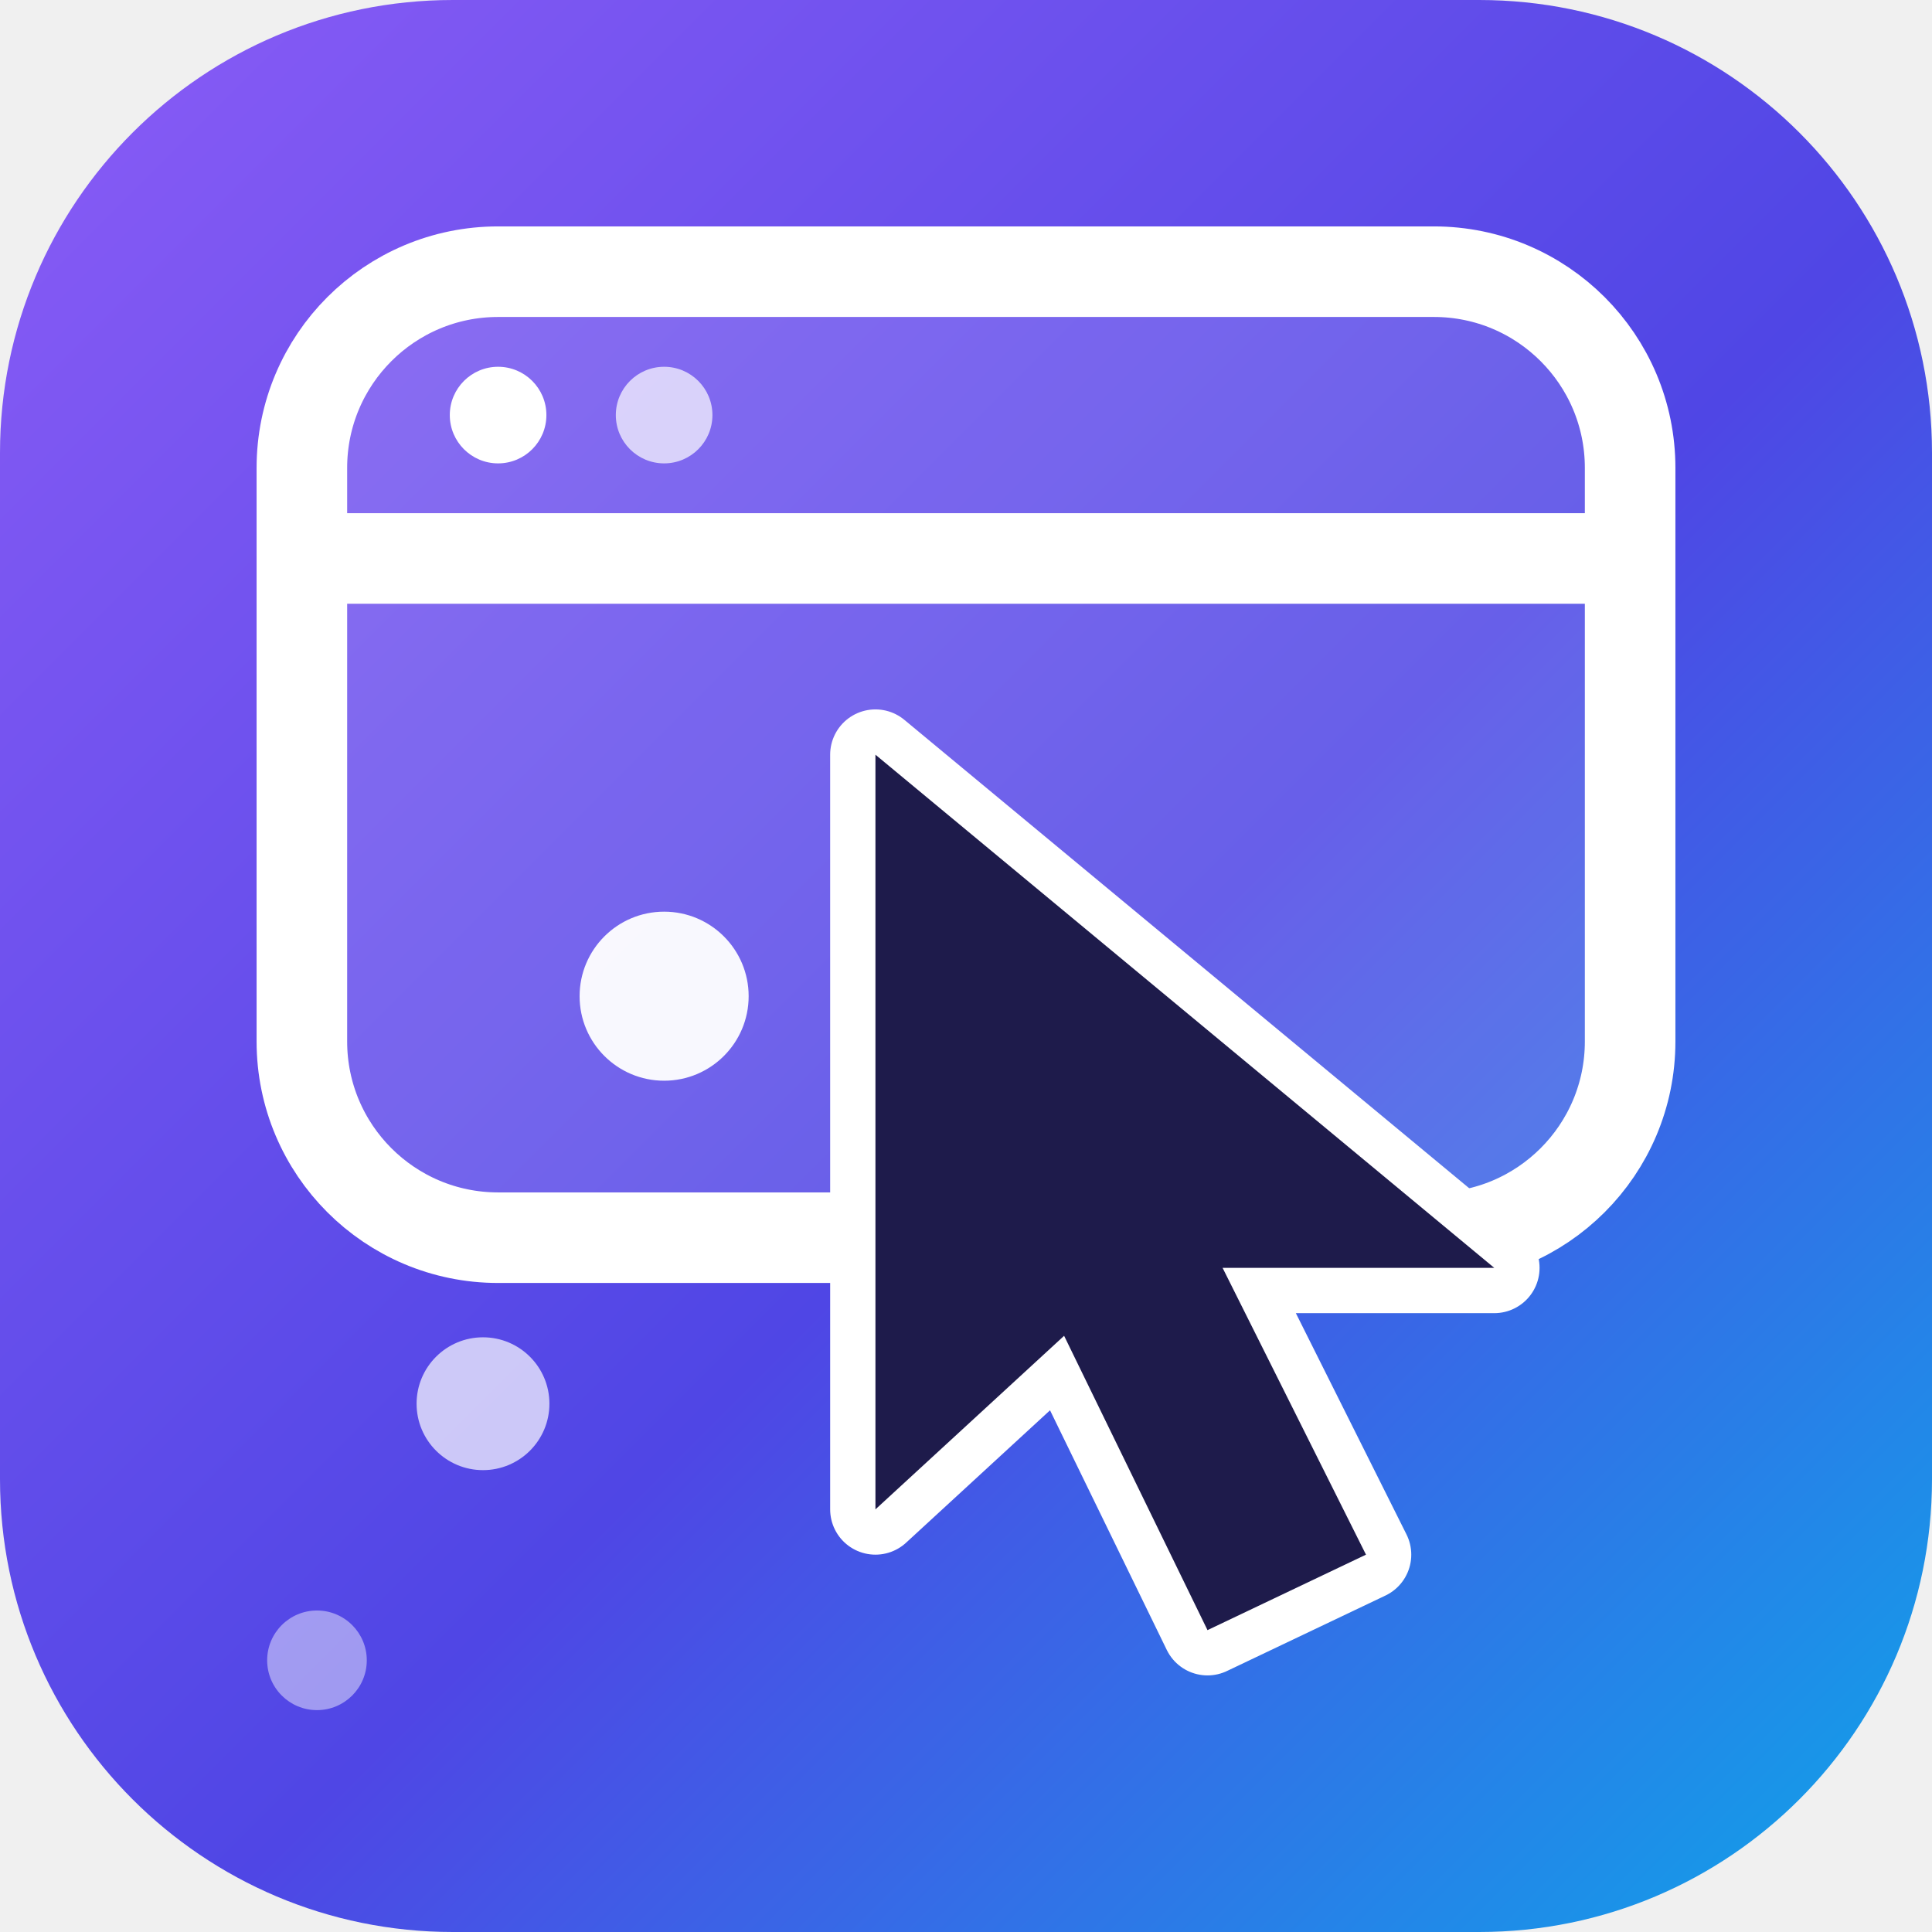
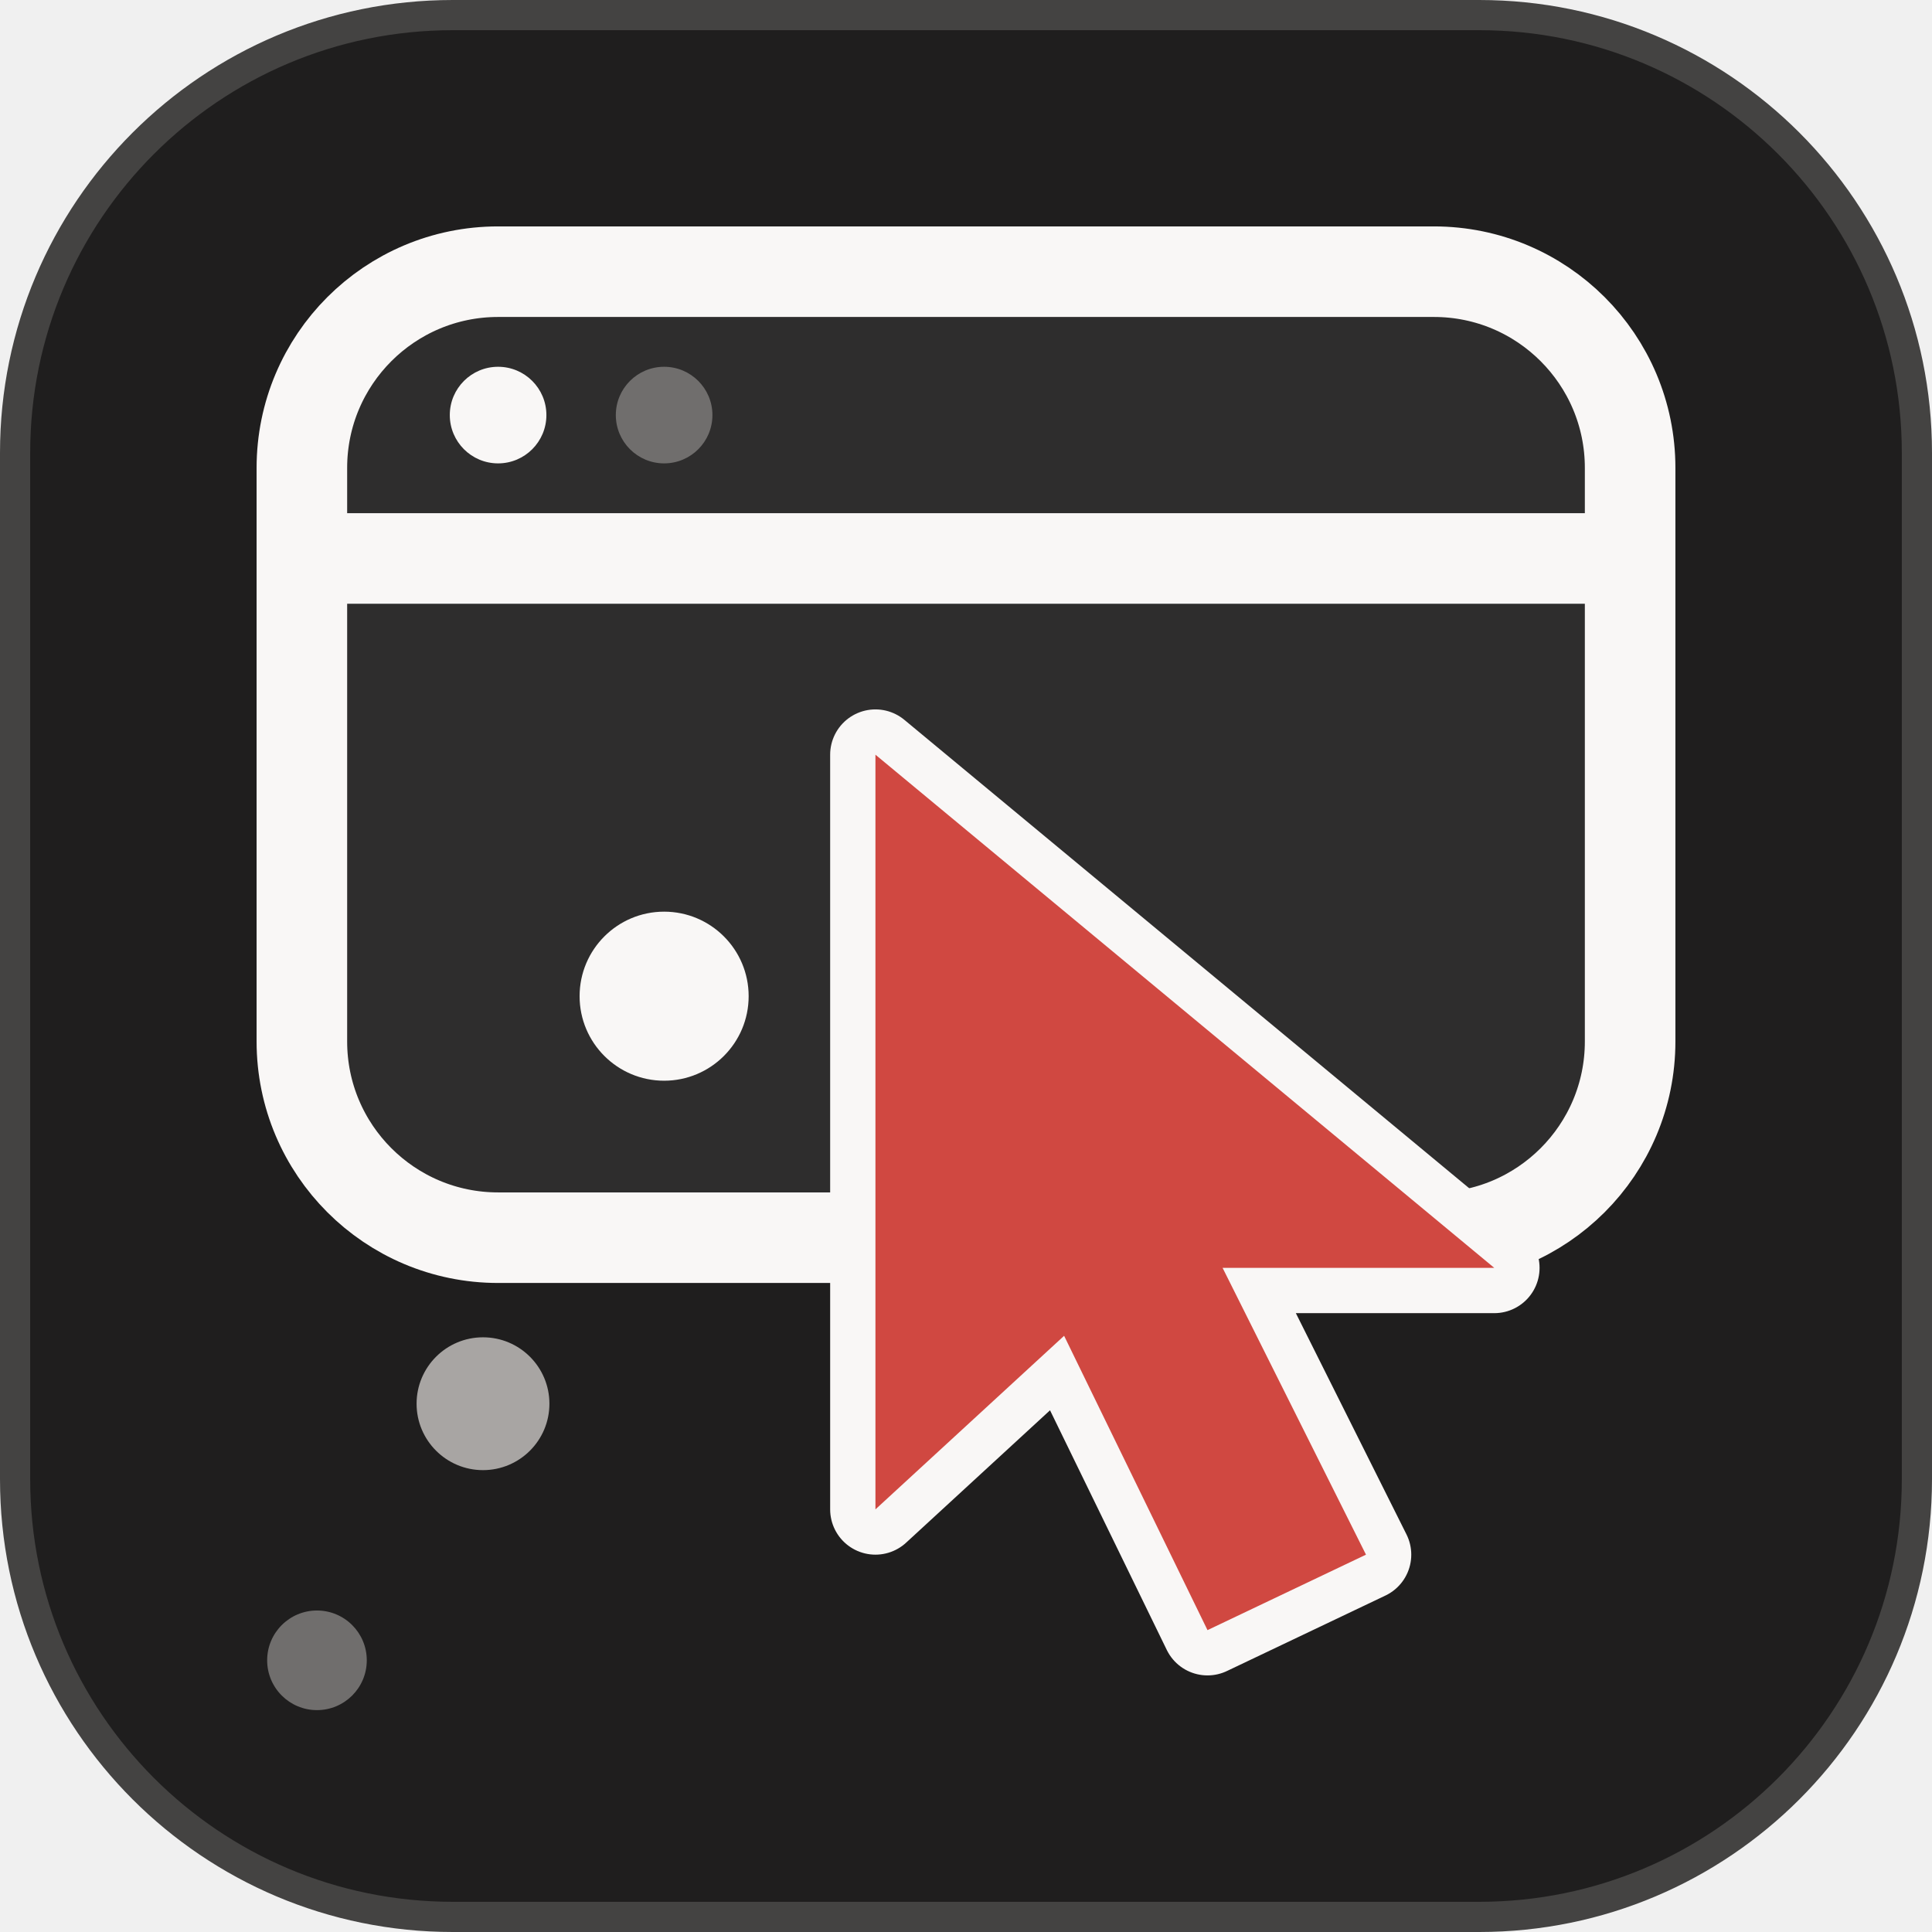
<svg xmlns="http://www.w3.org/2000/svg" viewBox="0 0 128 128">
-   <defs>
-     <linearGradient id="bg" x1="0" y1="0" x2="1" y2="1">
-       <stop offset="0" stop-color="#8B5CF6" />
-       <stop offset=".55" stop-color="#4F46E5" />
-       <stop offset="1" stop-color="#0EA5E9" />
-     </linearGradient>
-   </defs>
-   <rect width="128" height="128" rx="30" fill="url(#bg)" />
-   <rect x="20" y="18" width="88" height="64" rx="13" fill="#fff" fill-opacity=".14" stroke="#fff" stroke-width="6" />
-   <path d="M20 37h88" stroke="#fff" stroke-width="6" />
-   <circle cx="33" cy="27.5" r="3.2" fill="#fff" />
-   <circle cx="44" cy="27.5" r="3.2" fill="#fff" fill-opacity=".7" />
-   <circle cx="44" cy="66" r="5.6" fill="#fff" fill-opacity=".95" />
-   <circle cx="32" cy="93" r="4.4" fill="#fff" fill-opacity=".7" />
-   <circle cx="21" cy="110" r="3.3" fill="#fff" fill-opacity=".45" />
-   <path d="M58 50v50l12.5-11.5 9.5 19.5 10.5-5-9.5-19H99z" fill="#1E1B4B" stroke="#fff" stroke-width="6" stroke-linejoin="round" paint-order="stroke" />
+   <rect x="1" y="1" width="126" height="126" rx="29" fill="#1f1e1e" stroke="#444342" stroke-width="2" />
+   <rect x="20" y="18" width="88" height="64" rx="13" fill="#2e2d2d" stroke="#f9f7f6" stroke-width="6" />
+   <path d="M20 37h88" stroke="#f9f7f6" stroke-width="6" />
+   <circle cx="33" cy="27.5" r="3.2" fill="#f9f7f6" />
+   <circle cx="44" cy="27.5" r="3.2" fill="#706e6d" />
+   <circle cx="44" cy="66" r="5.6" fill="#f9f7f6" />
+   <circle cx="32" cy="93" r="4.4" fill="#a8a5a3" />
+   <circle cx="21" cy="110" r="3.3" fill="#706e6d" />
+   <path d="M58 50v50l12.5-11.5 9.5 19.5 10.5-5-9.5-19H99z" fill="#d04841" stroke="#f9f7f6" stroke-width="6" stroke-linejoin="round" paint-order="stroke" />
</svg>
